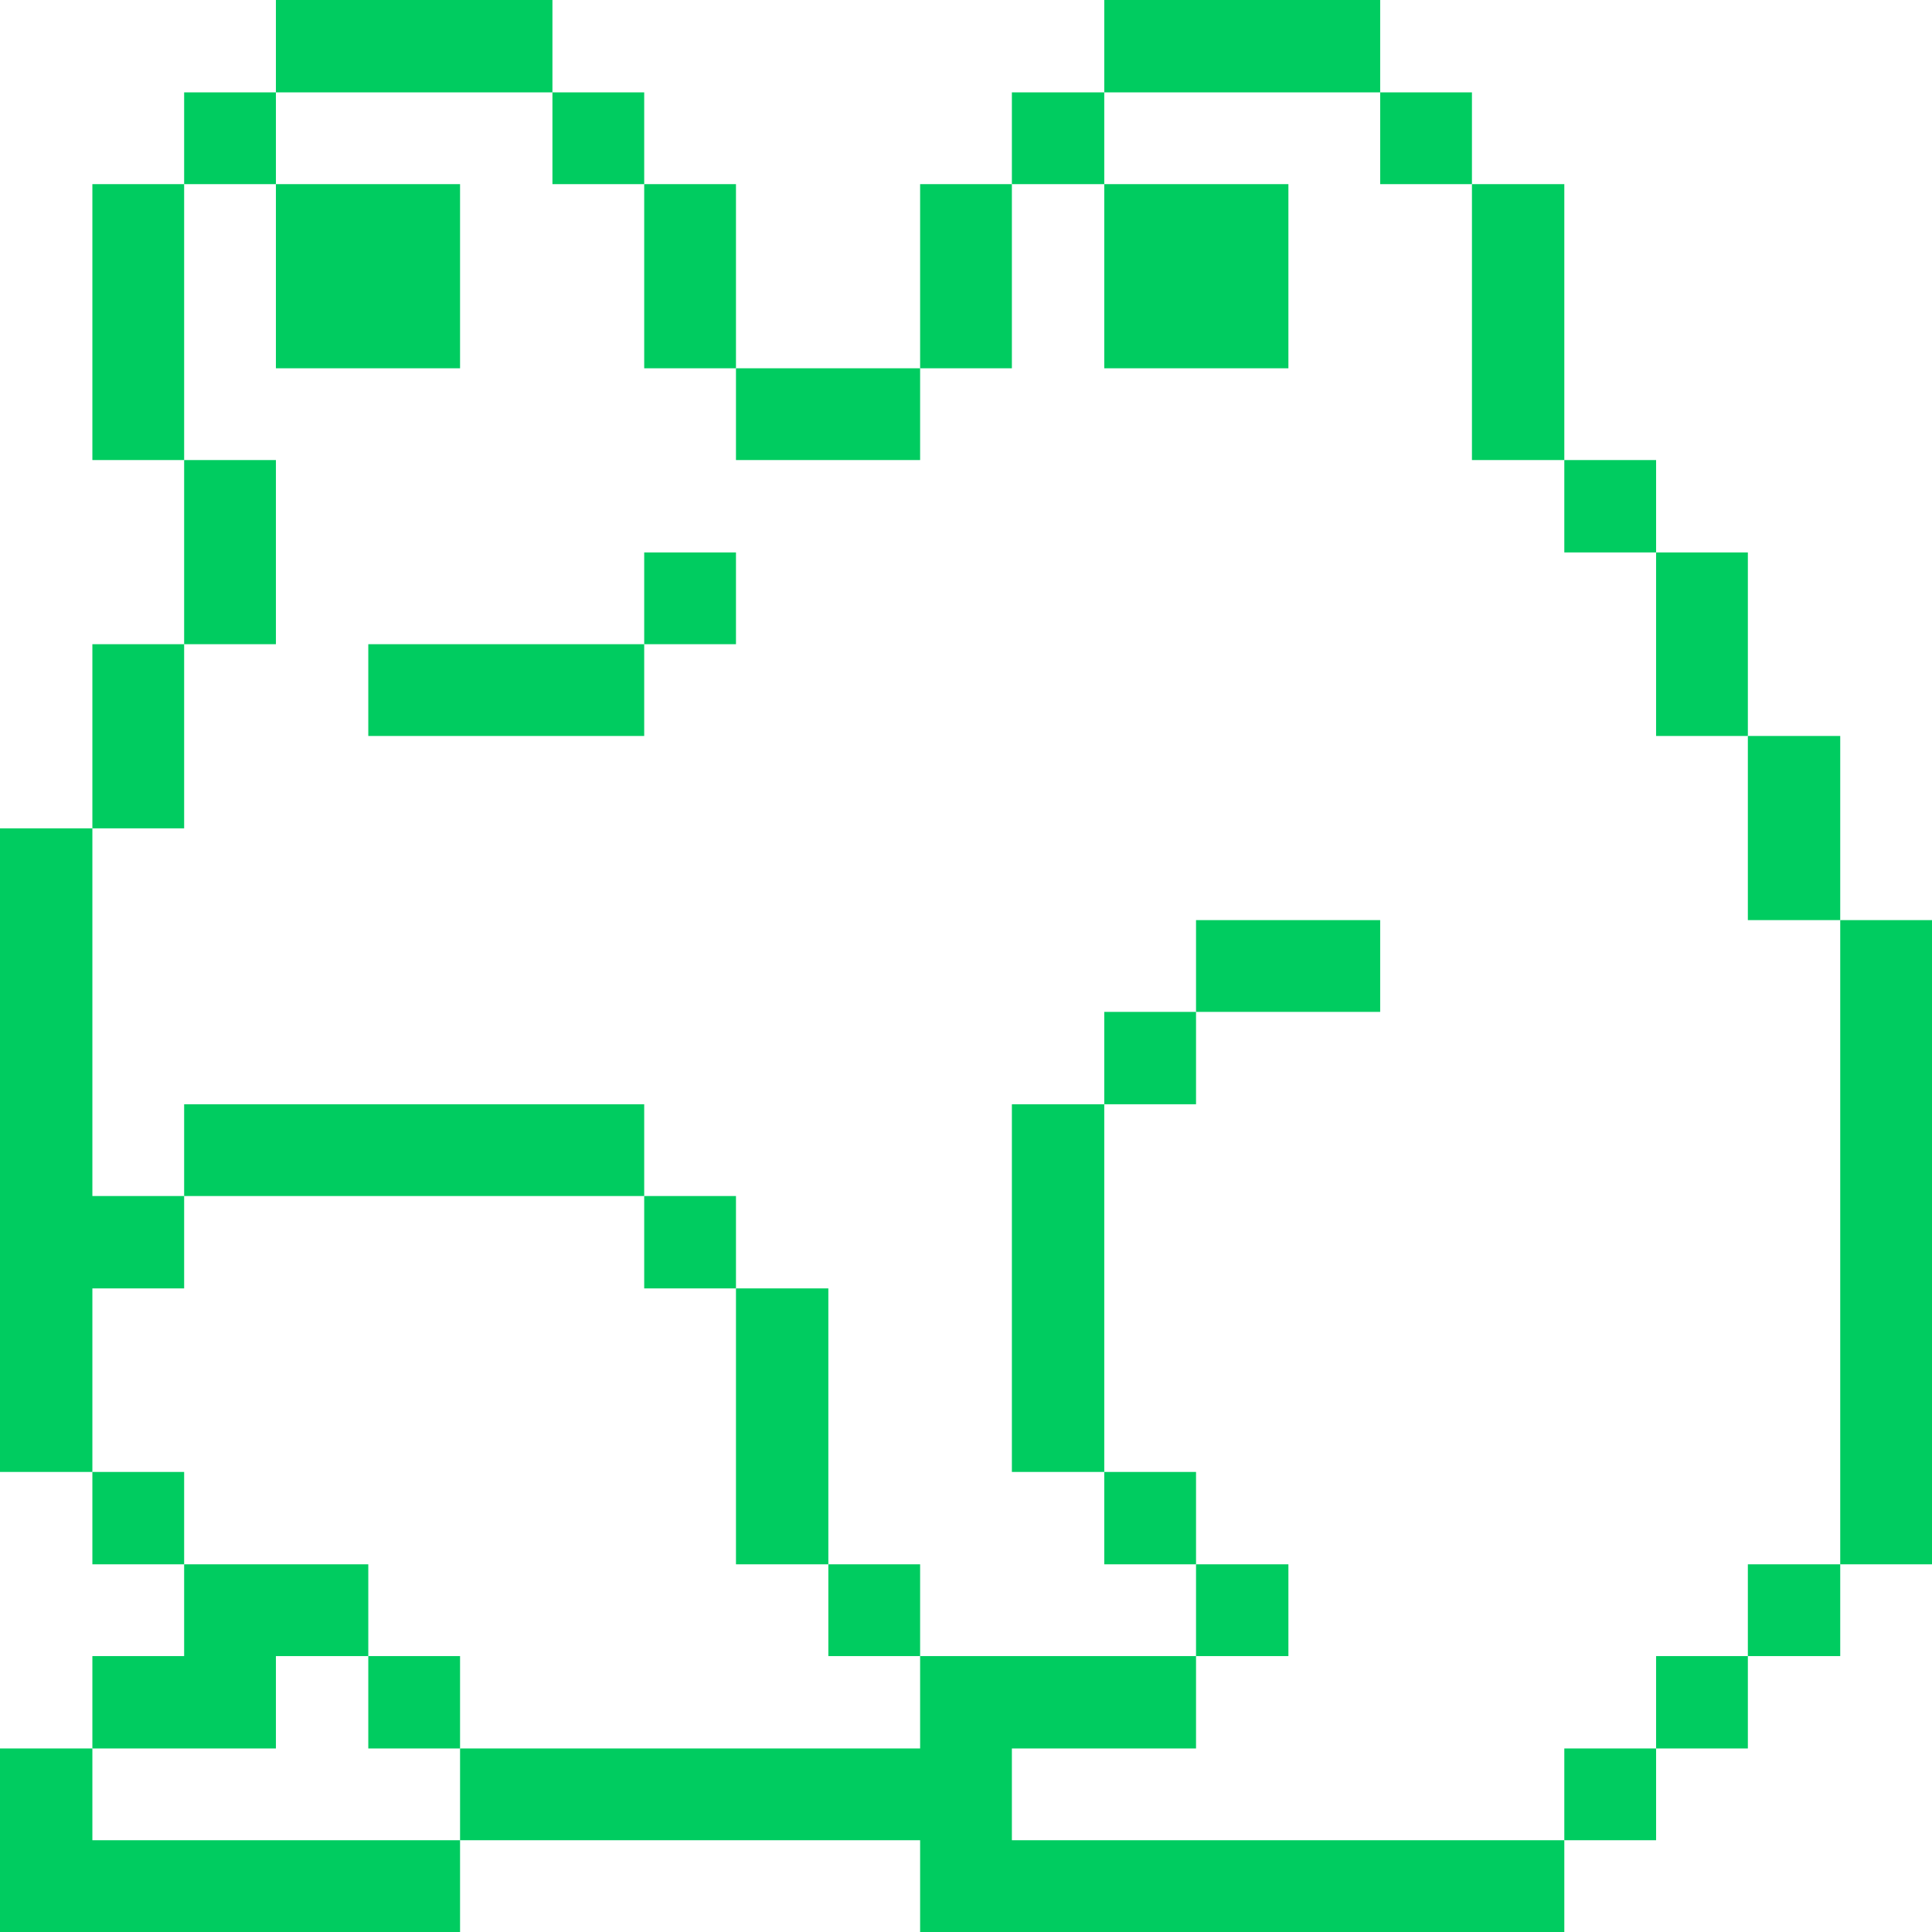
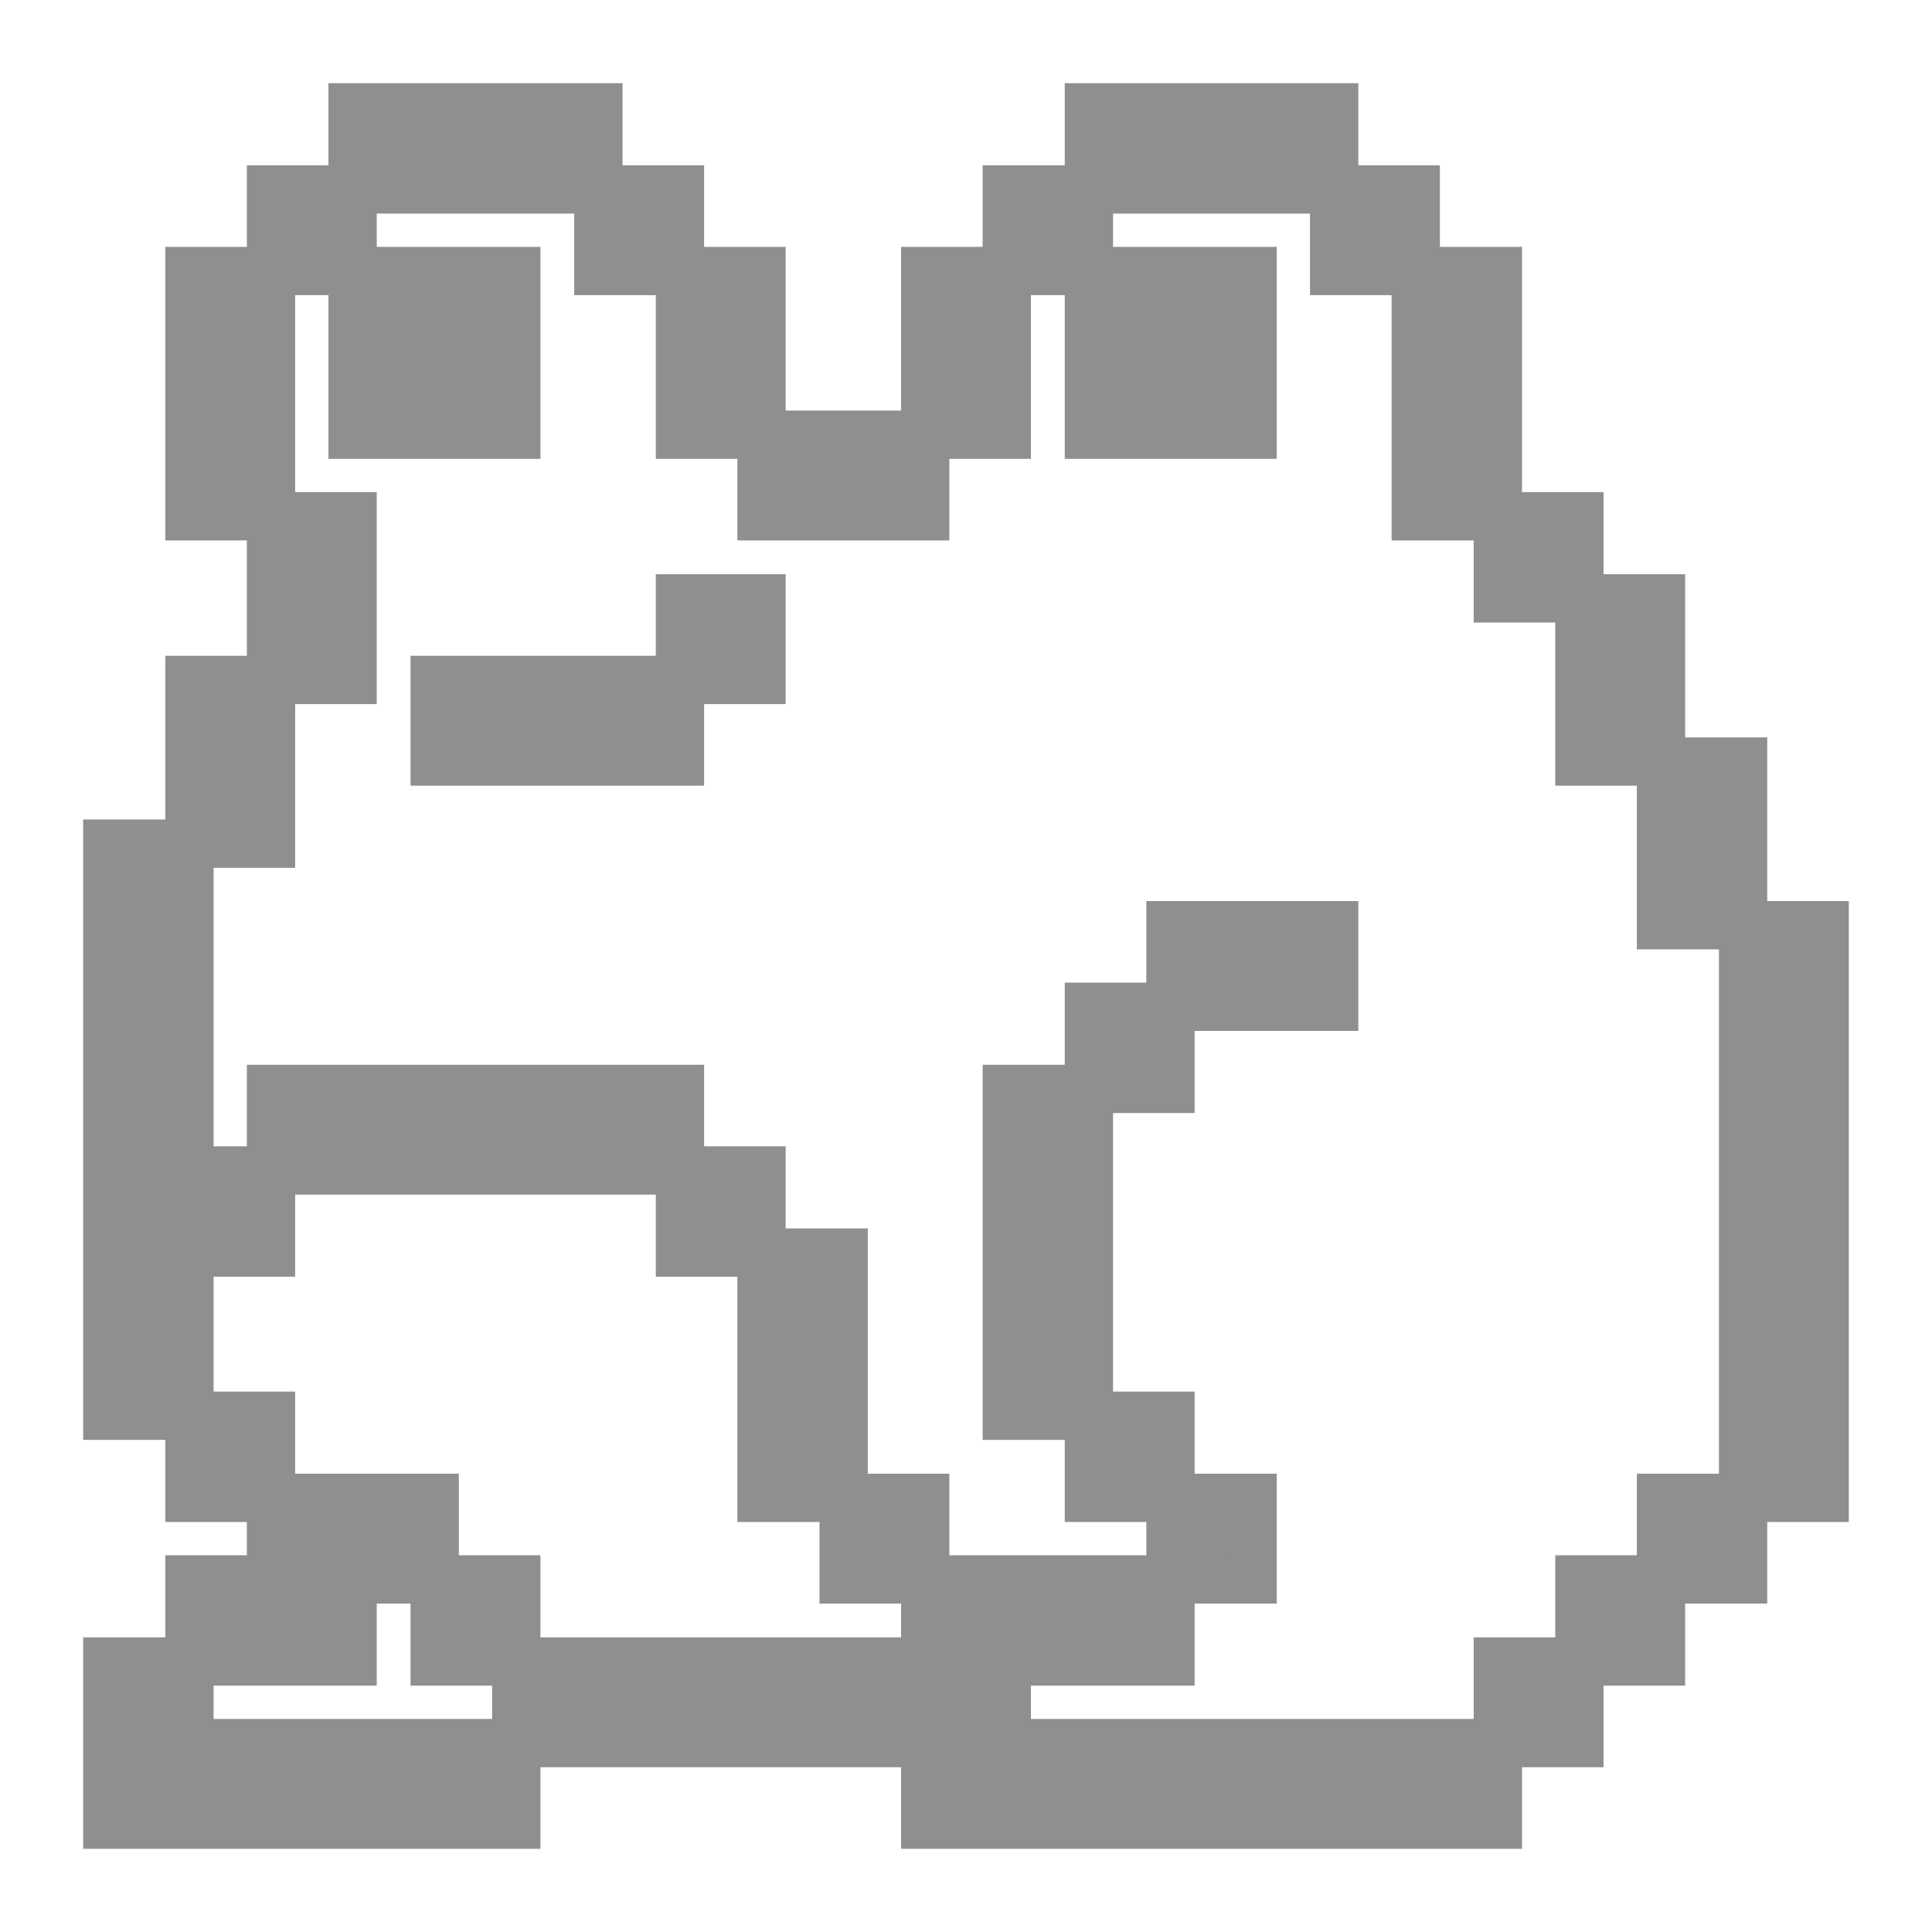
- <svg xmlns="http://www.w3.org/2000/svg" viewBox="0 0 32 32" fill="none">
-   <path d="M32 15.24H30.48V25.91H32V15.24Z" fill="#00cc60" />
-   <path d="M30.48 25.91H28.95V27.43H30.48V25.91Z" fill="#00cc60" />
-   <path d="M30.48 12.19H28.95V15.24H30.48V12.19Z" fill="#00cc60" />
-   <path d="M28.95 27.43H27.43V28.96H28.95V27.43Z" fill="#00cc60" />
-   <path d="M28.95 9.15H27.43V12.19H28.95V9.15Z" fill="#00cc60" />
-   <path d="M27.43 28.96H25.91V30.48H27.43V28.96Z" fill="#00cc60" />
-   <path d="M27.43 7.62H25.91V9.15H27.43V7.62Z" fill="#00cc60" />
-   <path d="M25.91 3.05H24.38V7.62H25.91V3.05Z" fill="#00cc60" />
-   <path d="M16.76 30.48V28.96H19.81V27.43H15.24V28.96H7.62V30.48H15.24V32H25.91V30.48H16.76Z" fill="#00cc60" />
-   <path d="M24.38 1.53H22.86V3.05H24.38V1.53Z" fill="#00cc60" />
-   <path d="M22.86 15.24H19.81V16.76H22.86V15.24Z" fill="#00cc60" />
-   <path d="M21.34 25.91H19.81V27.43H21.34V25.91Z" fill="#00cc60" />
-   <path d="M22.86 0H18.29V1.53H22.86V0Z" fill="#00cc60" />
-   <path d="M19.81 24.38H18.29V25.91H19.81V24.38Z" fill="#00cc60" />
-   <path d="M19.81 16.76H18.29V18.29H19.81V16.76Z" fill="#00cc60" />
-   <path d="M21.34 3.05H18.29V6.1H21.34V3.05Z" fill="#00cc60" />
-   <path d="M18.29 18.29H16.76V24.38H18.29V18.29Z" fill="#00cc60" />
-   <path d="M18.29 1.53H16.76V3.05H18.29V1.53Z" fill="#00cc60" />
-   <path d="M16.76 3.05H15.24V6.1H16.76V3.05Z" fill="#00cc60" />
-   <path d="M15.24 25.91H13.72V27.43H15.24V25.91Z" fill="#00cc60" />
-   <path d="M13.72 21.34H12.19V25.91H13.72V21.34Z" fill="#00cc60" />
-   <path d="M15.24 6.1H12.19V7.62H15.24V6.1Z" fill="#00cc60" />
-   <path d="M12.19 19.81H10.67V21.34H12.19V19.81Z" fill="#00cc60" />
-   <path d="M12.19 9.15H10.67V10.67H12.19V9.15Z" fill="#00cc60" />
-   <path d="M12.19 3.05H10.67V6.1H12.19V3.05Z" fill="#00cc60" />
-   <path d="M10.67 1.53H9.15V3.05H10.67V1.53Z" fill="#00cc60" />
-   <path d="M10.67 10.67H6.1V12.19H10.67V10.67Z" fill="#00cc60" />
-   <path d="M7.62 27.43H6.1V28.96H7.62V27.43Z" fill="#00cc60" />
-   <path d="M9.15 0H4.57V1.53H9.15V0Z" fill="#00cc60" />
-   <path d="M1.53 30.48V28.96H0V32H7.62V30.48H1.53Z" fill="#00cc60" />
-   <path d="M10.67 18.29H3.05V19.81H10.67V18.29Z" fill="#00cc60" />
-   <path d="M7.62 3.05H4.57V6.1H7.62V3.05Z" fill="#00cc60" />
-   <path d="M4.57 27.43H6.1V25.91H3.05V27.43H1.53V28.96H4.57V27.43Z" fill="#00cc60" />
-   <path d="M4.57 7.62H3.05V10.67H4.57V7.62Z" fill="#00cc60" />
-   <path d="M4.57 1.53H3.05V3.05H4.57V1.53Z" fill="#00cc60" />
-   <path d="M3.05 24.38H1.53V25.91H3.05V24.38Z" fill="#00cc60" />
-   <path d="M3.05 10.67H1.53V13.72H3.05V10.67Z" fill="#00cc60" />
-   <path d="M3.05 3.05H1.53V7.62H3.05V3.05Z" fill="#00cc60" />
-   <path d="M3.05 21.34V19.81H1.53V13.72H0V24.38H1.53V21.34H3.05Z" fill="#00cc60" />
+ <svg xmlns="http://www.w3.org/2000/svg" viewBox="0 0 36 36" fill="none">
+   <g transform="translate(2 2)" fill="#8f8f8f" stroke="#8f8f8f" stroke-width="0.9" stroke-linejoin="miter">
+     <path d="M32 15.24H30.48V25.91H32V15.24Z" />
+     <path d="M30.48 25.91H28.95V27.43H30.48V25.91Z" />
+     <path d="M30.48 12.19H28.95V15.24H30.48V12.19Z" />
+     <path d="M28.95 27.43H27.43V28.96H28.95V27.43Z" />
+     <path d="M28.95 9.15H27.43V12.19H28.95V9.15Z" />
+     <path d="M27.43 28.96H25.91V30.48H27.43V28.96Z" />
+     <path d="M27.43 7.62H25.91V9.15H27.43V7.62Z" />
+     <path d="M25.91 3.05H24.38V7.62H25.91V3.05Z" />
+     <path d="M16.76 30.48V28.96H19.81V27.43H15.24V28.96H7.62V30.48H15.24V32H25.91V30.48H16.76Z" />
+     <path d="M24.38 1.53H22.86V3.05H24.38V1.53Z" />
+     <path d="M22.86 15.24H19.81V16.76H22.86V15.24Z" />
+     <path d="M21.34 25.91H19.81V27.43H21.34V25.91Z" />
+     <path d="M22.86 0H18.29V1.53H22.86V0Z" />
+     <path d="M19.81 24.38H18.29V25.91H19.81V24.38Z" />
+     <path d="M19.81 16.76H18.29V18.29H19.81V16.76Z" />
+     <path d="M21.34 3.05H18.29V6.1H21.34V3.05Z" />
+     <path d="M18.29 18.29H16.76V24.38H18.29V18.29Z" />
+     <path d="M18.29 1.53H16.76V3.05H18.29V1.53Z" />
+     <path d="M16.76 3.05H15.24V6.1H16.76V3.05Z" />
+     <path d="M15.24 25.91H13.72V27.43H15.24V25.91Z" />
+     <path d="M13.72 21.34H12.19V25.91H13.72V21.34Z" />
+     <path d="M15.24 6.1H12.19V7.62H15.24V6.1Z" />
+     <path d="M12.19 19.81H10.67V21.34H12.19V19.81Z" />
+     <path d="M12.19 9.15H10.67V10.67H12.19V9.15Z" />
+     <path d="M12.19 3.05H10.67V6.1H12.19V3.05Z" />
+     <path d="M10.67 1.53H9.15V3.05H10.67V1.53Z" />
+     <path d="M10.67 10.67H6.1V12.19H10.67V10.67Z" />
+     <path d="M7.62 27.43H6.1V28.96H7.62V27.43Z" />
+     <path d="M9.15 0H4.57V1.53H9.15V0Z" />
+     <path d="M1.53 30.48V28.96H0V32H7.62V30.48H1.53Z" />
+     <path d="M10.67 18.29H3.05V19.81H10.67V18.29Z" />
+     <path d="M7.62 3.05H4.57V6.1H7.62V3.05Z" />
+     <path d="M4.57 27.43H6.1V25.91H3.05V27.43H1.53V28.96H4.57V27.43Z" />
+     <path d="M4.57 7.62H3.05V10.67H4.57V7.62Z" />
+     <path d="M4.57 1.53H3.05V3.05H4.57V1.53Z" />
+     <path d="M3.05 24.38H1.53V25.91H3.05V24.38Z" />
+     <path d="M3.05 10.67H1.53V13.72H3.05V10.67Z" />
+     <path d="M3.05 3.05H1.53V7.62H3.05V3.05Z" />
+     <path d="M3.05 21.34V19.81H1.53V13.72H0V24.38H1.53V21.34H3.05Z" />
+   </g>
</svg>
